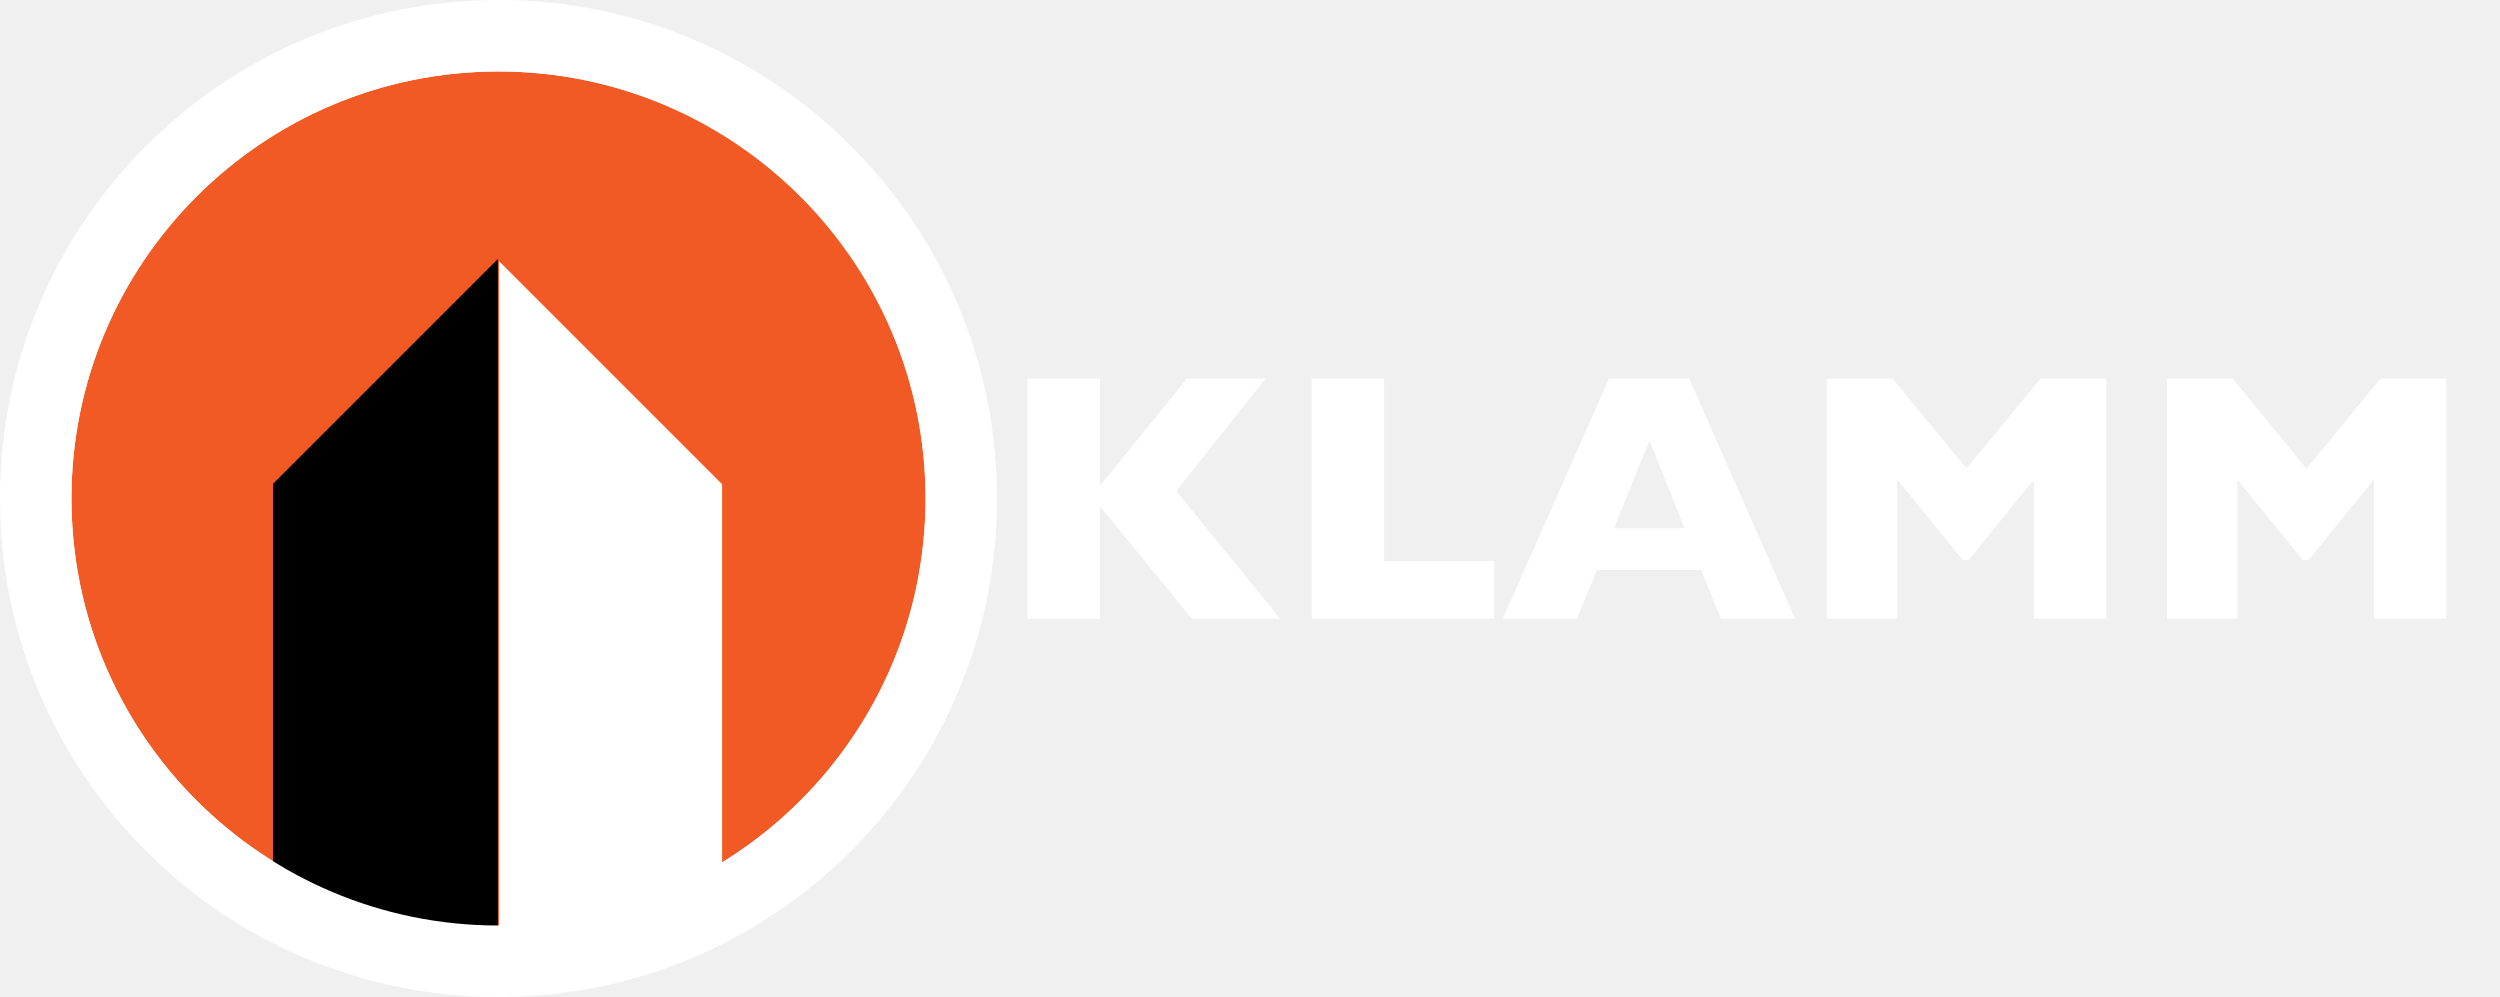
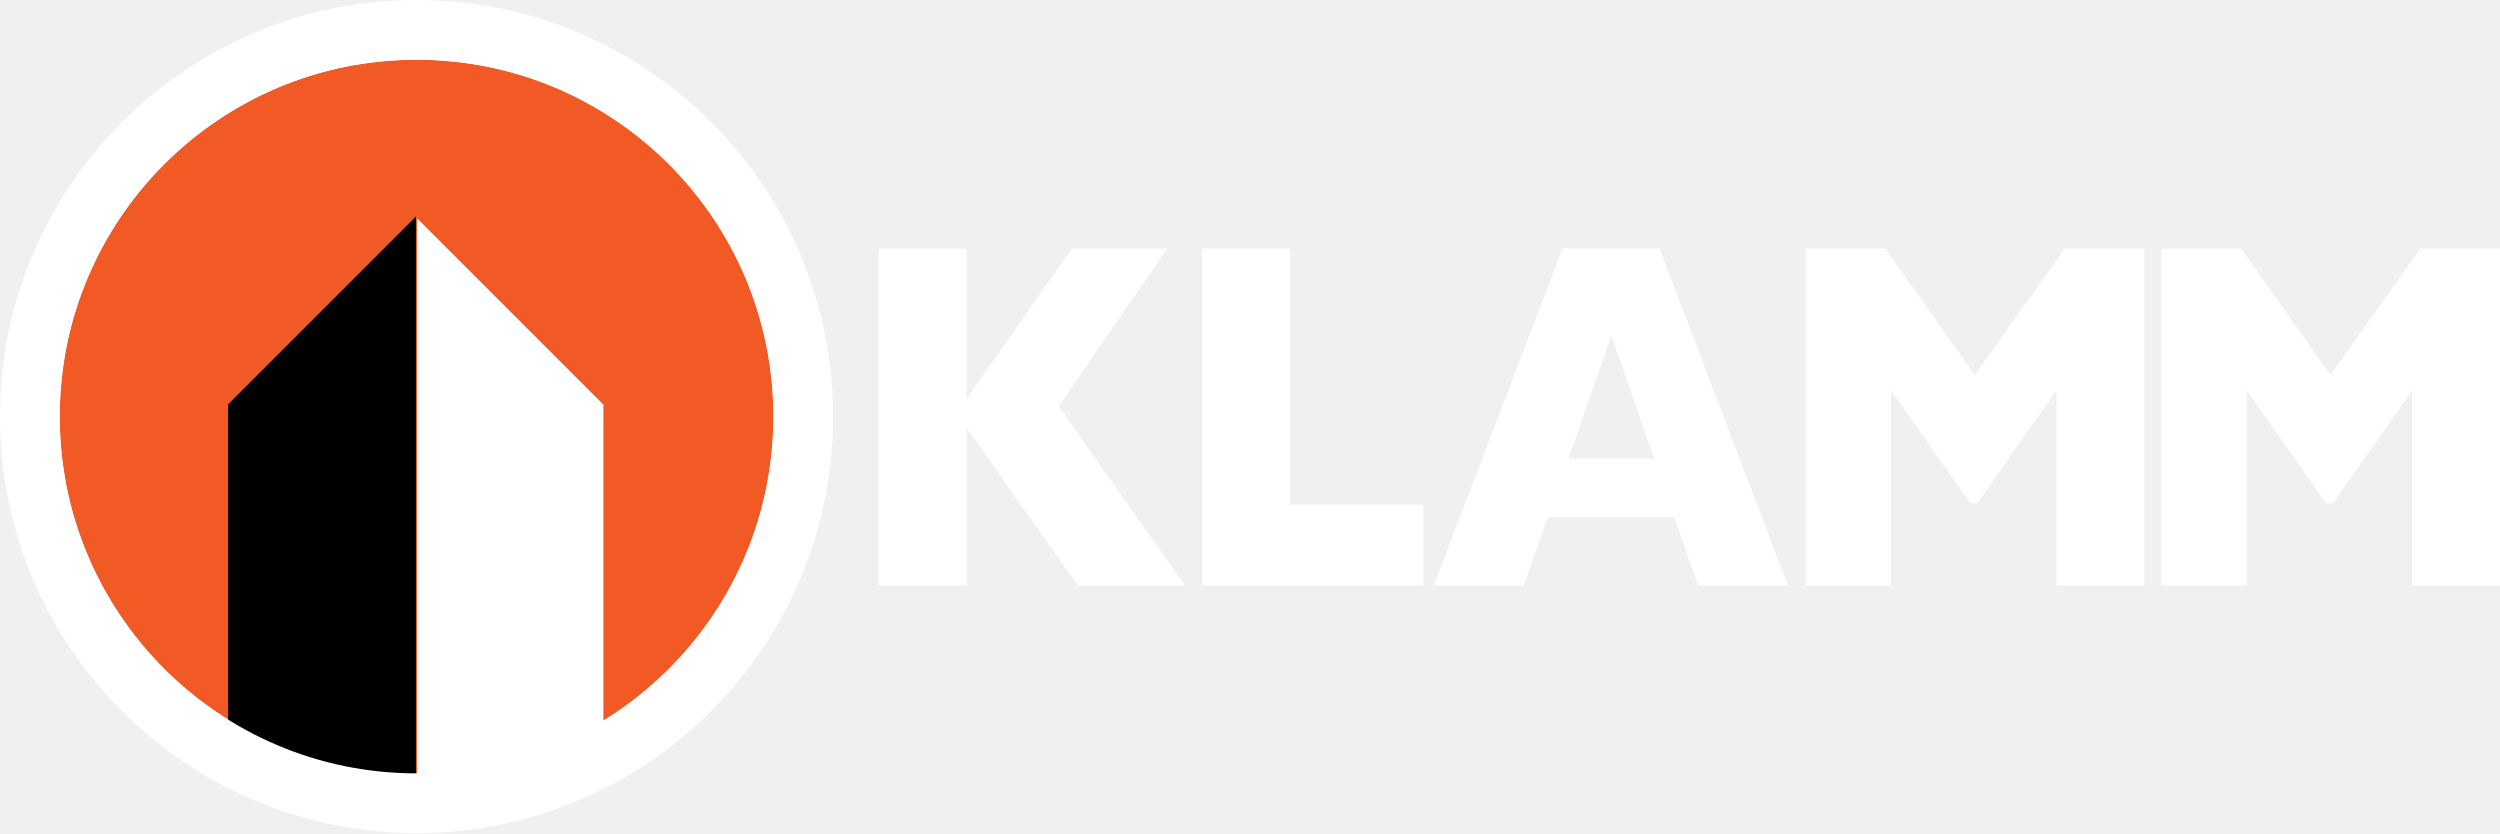
- <svg xmlns="http://www.w3.org/2000/svg" id="Layer_1" data-name="Layer 1" version="1.1" viewBox="0 0 1399.2 558">
+ <svg xmlns="http://www.w3.org/2000/svg" id="Layer_1" data-name="Layer 1" version="1.1" viewBox="0 0 1674.5 558">
  <defs>
    <style>
      .cls-1 {
        fill: #000;
        stroke: #000;
        stroke-miterlimit: 10;
      }

      .cls-2 {
        fill: #f15a24;
      }

      .cls-2, .cls-3 {
        stroke-width: 0px;
      }

      .cls-3 {
        fill: #fff;
      }
    </style>
  </defs>
  <circle class="cls-2" cx="279" cy="279" r="239" />
  <polygon class="cls-1" points="153.29 520 153.29 271 278.15 146.15 278.15 526.79 224 526.79 153.29 520" />
  <polygon class="cls-3" points="404.15 520 404.15 271 279.29 146.15 279.29 526.79 333.44 526.79 404.15 520" />
  <path class="cls-3" d="M279,0C124.91,0,0,124.91,0,279s124.91,279,279,279,279-124.91,279-279S433.09,0,279,0ZM279,518c-132,0-239-107-239-239S147,40,279,40s239,107,239,239-107,239-239,239Z" />
-   <g>
-     <path class="cls-3" d="M716.49,346.27h-49.46l-51.4-62.95v62.95h-40.54v-134.43h40.54v60.13l48.69-60.13h44.03l-50.05,62.95,58.19,71.48Z" />
-     <path class="cls-3" d="M836.27,346.27h-102.13v-134.43h40.54v102.23h61.59v32.2Z" />
-     <path class="cls-3" d="M1004.64,346.27h-41.51l-10.96-27.25h-58.39l-11.15,27.25h-41.51l59.45-134.43h44.81l59.26,134.43ZM942.86,295.64l-19.69-49.08-19.88,49.08h39.57Z" />
-     <path class="cls-3" d="M1178.84,346.27h-40.54v-77.88l-36.57,45.1h-3.2l-36.66-45.1v77.88h-39.38v-134.43h36.76l41.32,50.43,41.51-50.43h36.76v134.43Z" />
-     <path class="cls-3" d="M1369.13,346.27h-40.54v-77.88l-36.57,45.1h-3.2l-36.66-45.1v77.88h-39.38v-134.43h36.76l41.32,50.43,41.51-50.43h36.76v134.43Z" />
-   </g>
+   <path class="cls-3" d="M793.59,392.1h-71.74l-74.55-105.64v105.64h-58.8v-225.6h58.8v100.92l70.61-100.92h63.86l-72.58,105.64,84.4,119.96Z" />
+   <path class="cls-3" d="M953.35,392.1h-148.12v-225.6h58.8v171.56h89.32v54.04Z" />
+   <path class="cls-3" d="M1197.55,392.1h-60.2l-15.9-45.74h-84.68l-16.18,45.74h-60.21l86.23-225.6h64.99l85.95,225.6ZM1107.94,307.13l-28.56-82.36-28.84,82.36h57.39Z" />
+   <path class="cls-3" d="M1436.22,392.1h-58.8v-130.71l-53.03,75.69h-4.64l-53.17-75.69v130.71h-57.11v-225.6h53.31l59.92,84.64,60.21-84.64h53.31v225.6Z" />
+   <path class="cls-3" d="M1674.5,392.1h-58.8v-130.71l-53.03,75.69h-4.64l-53.17-75.69v130.71h-57.11v-225.6h53.31l59.92,84.64,60.21-84.64h53.31v225.6Z" />
</svg>
